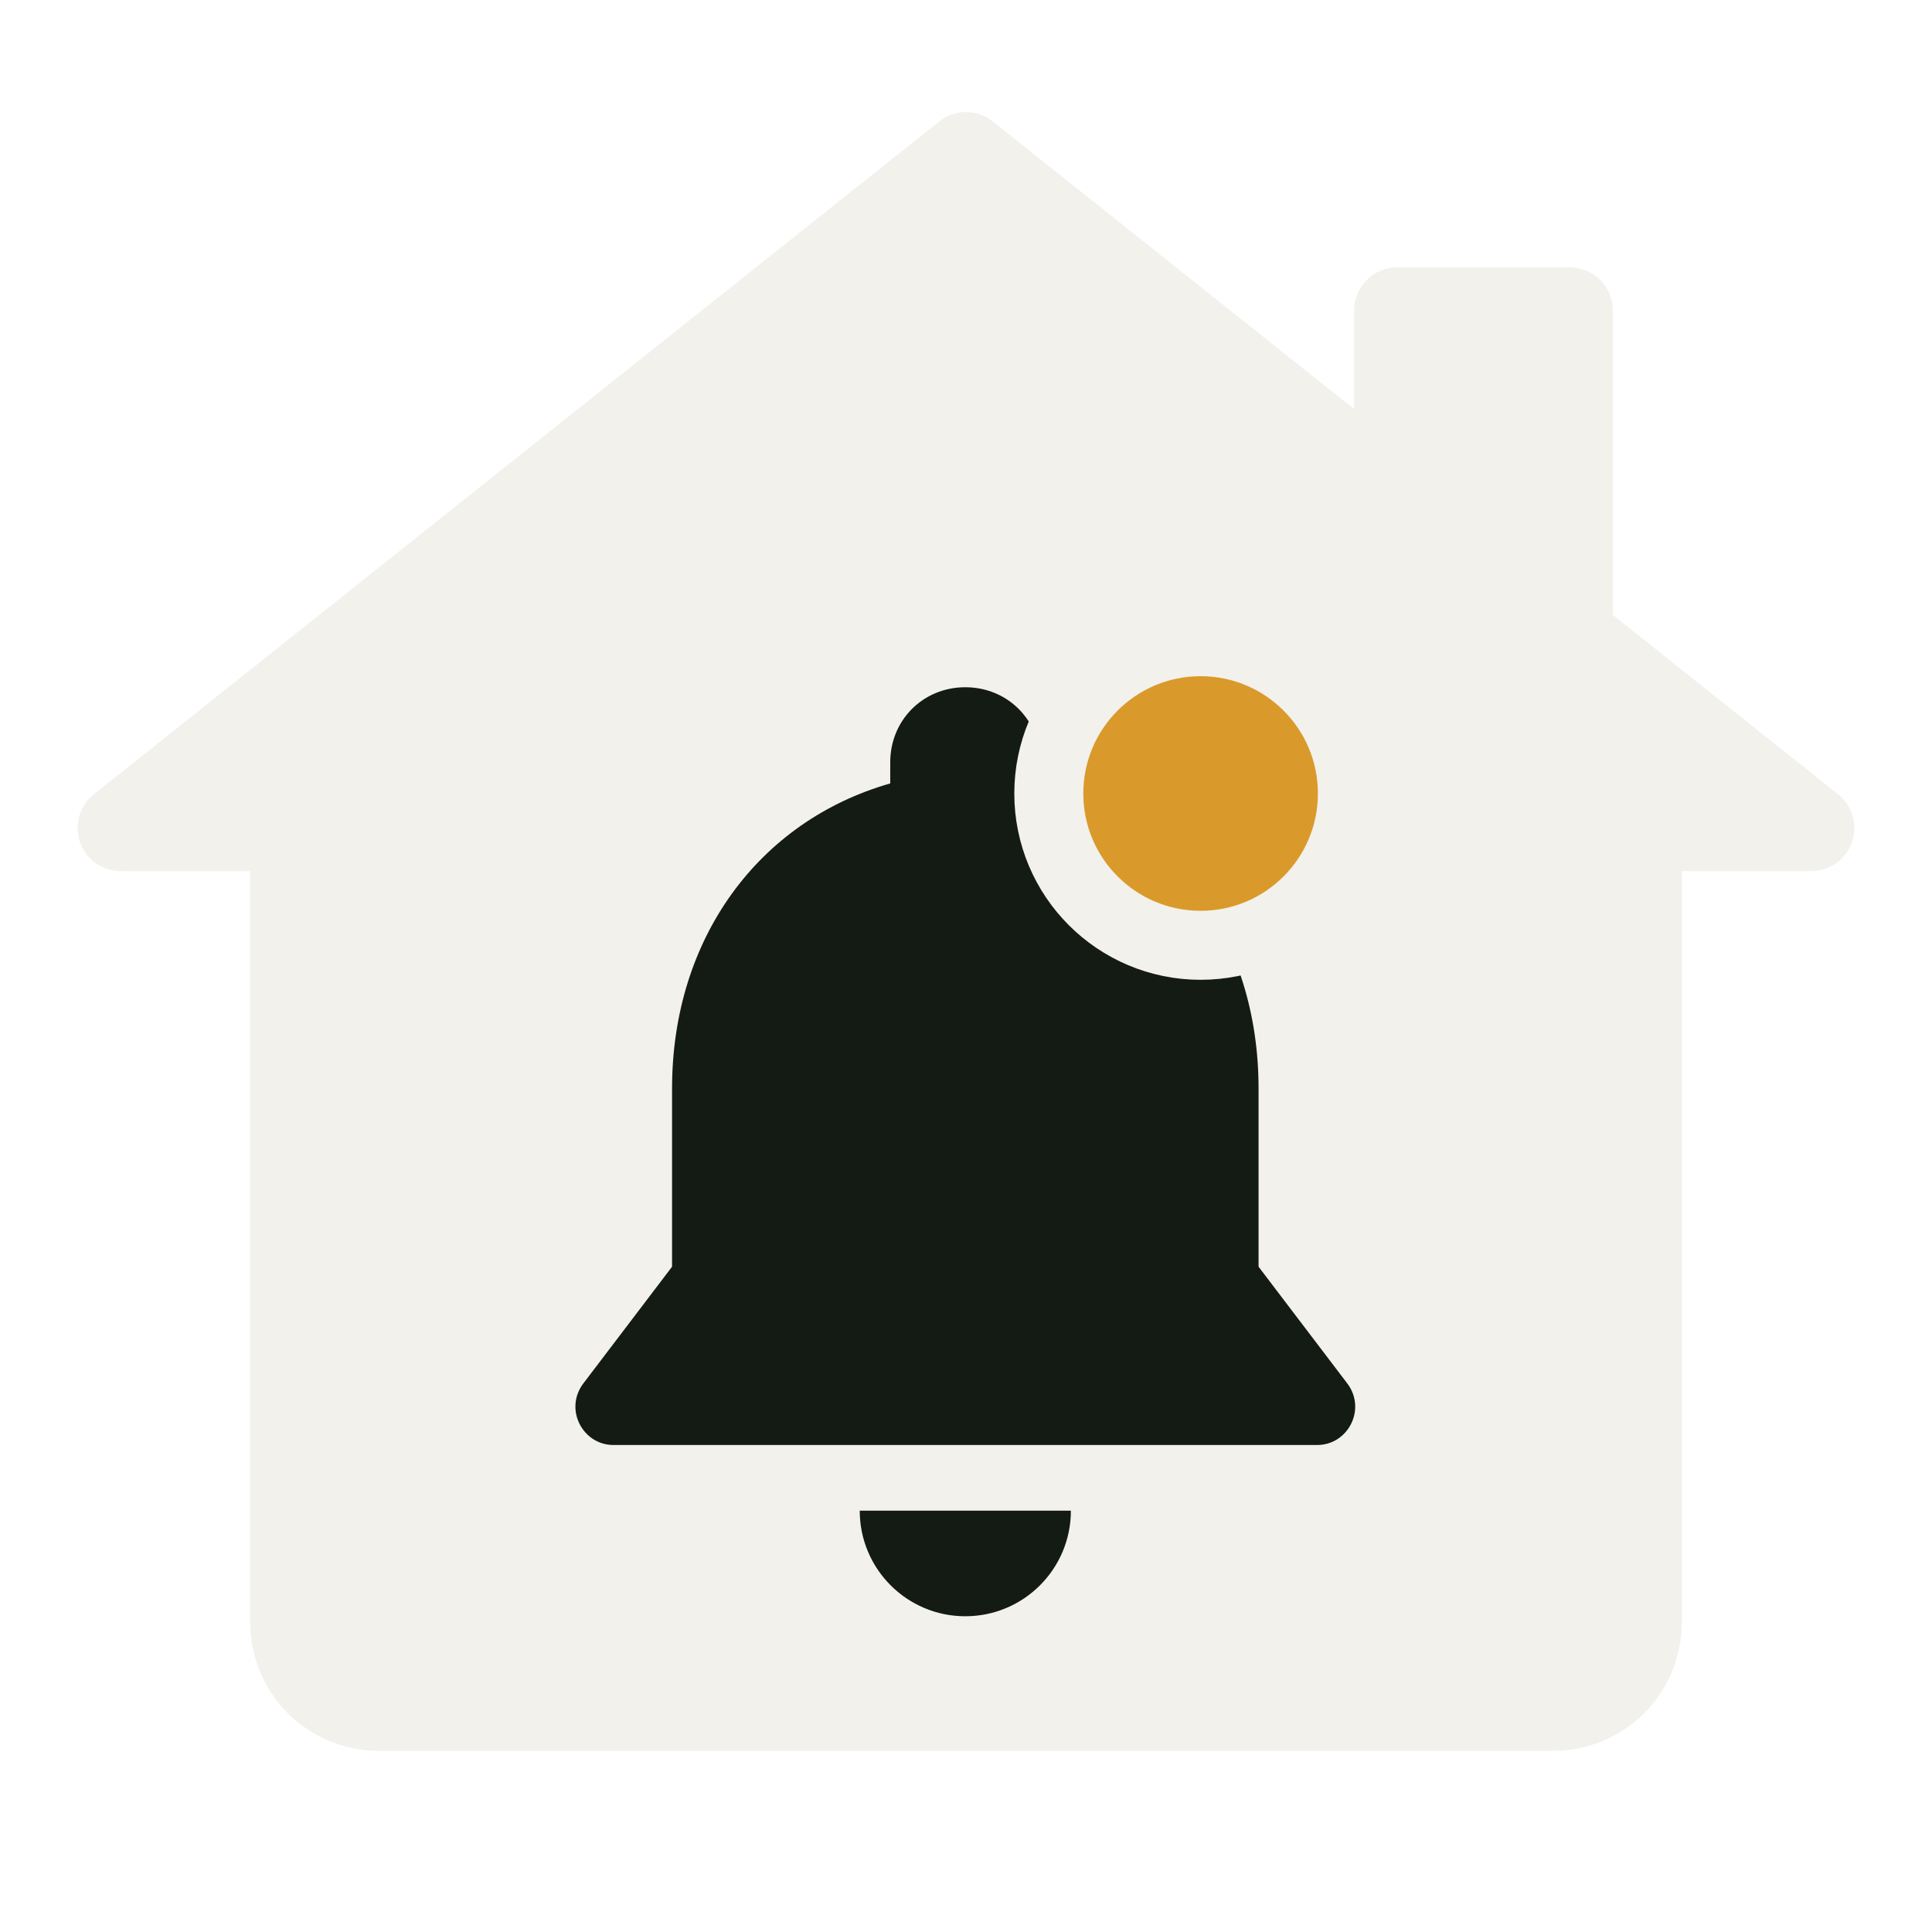
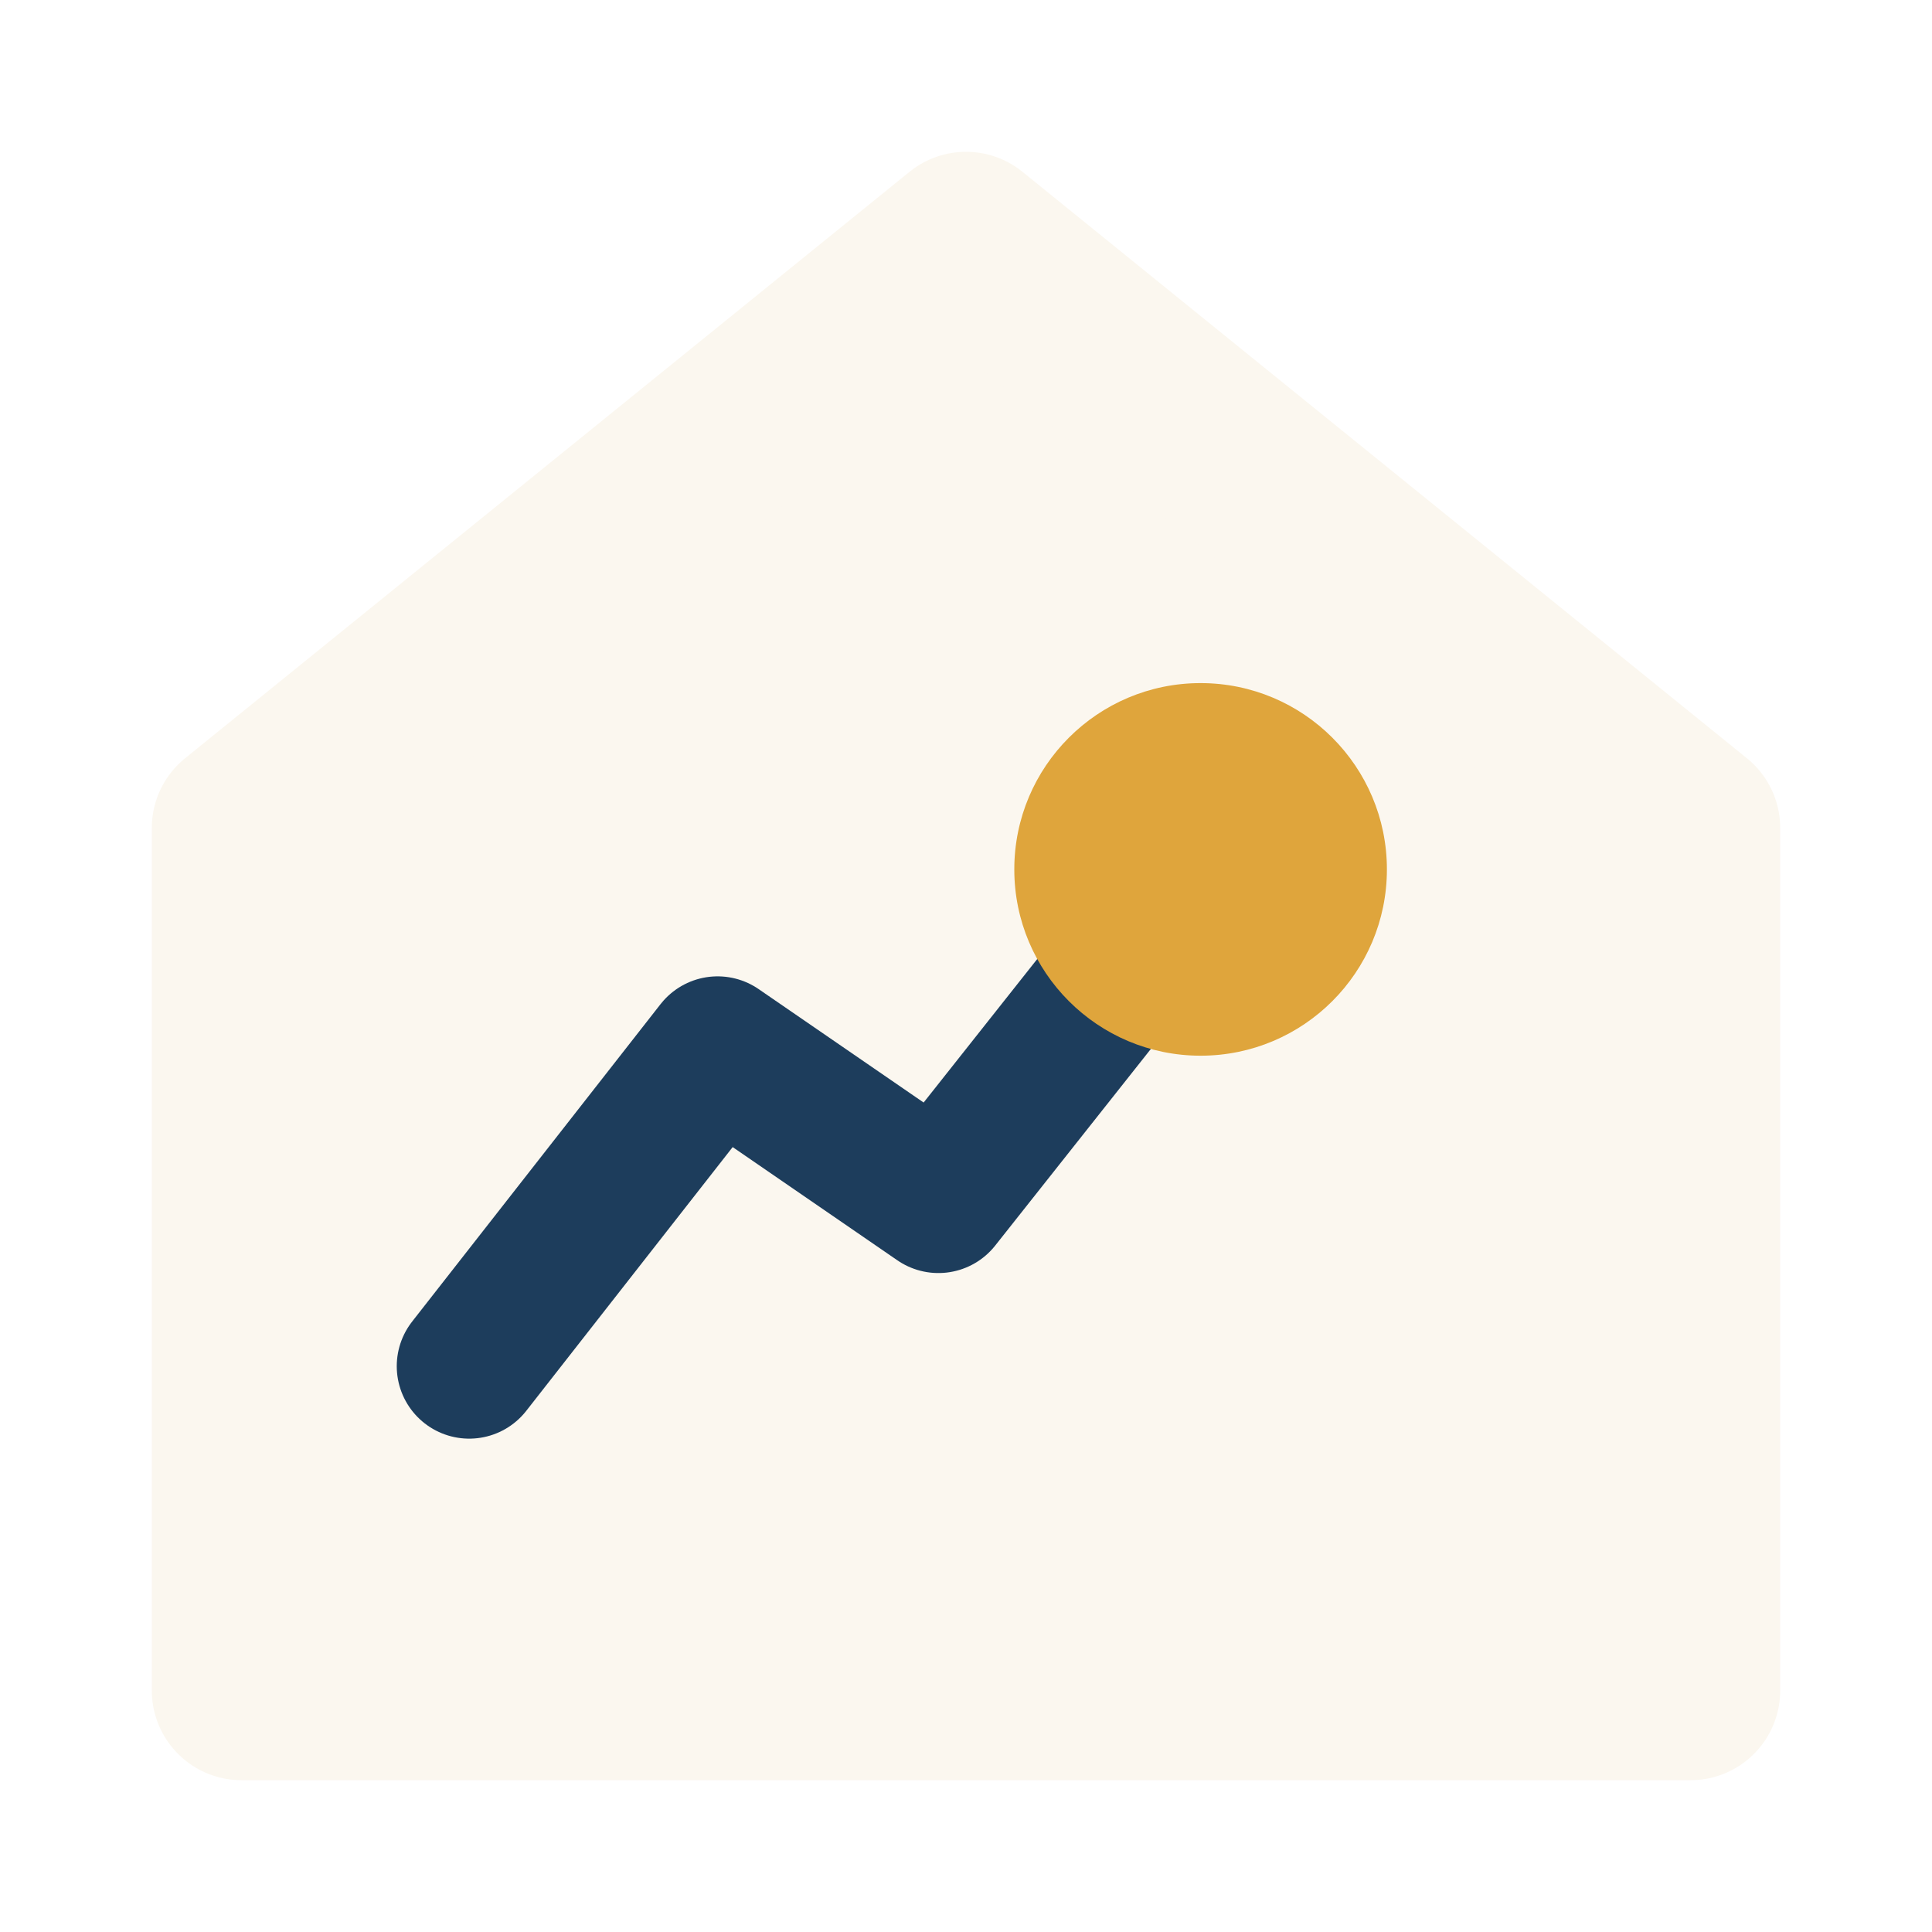
- <svg xmlns="http://www.w3.org/2000/svg" viewBox="0 0 56 56">
-   <path d="M28 4.5 L52.5 24 L47.5 24 L47.5 47 C47.5 48.4 46.4 49.5 45 49.5 L11 49.5 C9.6 49.5 8.5 48.4 8.5 47 L8.5 24 L3.5 24 Z" fill="#f2f1ec" stroke="#f2f1ec" stroke-width="2.5" stroke-linejoin="round" />
-   <path d="M40.5 9 L45.5 9 L45.5 18.4 L40.5 14.4 Z" fill="#f2f1ec" stroke="#f2f1ec" stroke-width="2.5" stroke-linejoin="round" />
-   <g transform="translate(10.3,15.5) scale(0.68)">
-     <path d="M26 6.5 C27.8 6.5 29.2 7.9 29.2 9.7 L29.2 10.6 C34.8 12.2 38.5 17.2 38.5 23.6 L38.5 31.2 L42.3 36.2 C43.1 37.3 42.3 38.8 41 38.8 L11 38.8 C9.7 38.8 8.9 37.3 9.7 36.2 L13.5 31.2 L13.5 23.6 C13.5 17.2 17.2 12.2 22.8 10.6 L22.8 9.7 C22.8 7.9 24.2 6.5 26 6.5 Z" fill="#141a14" />
-     <path d="M21.5 41.6 A4.5 4.5 0 0 0 30.5 41.6 Z" fill="#141a14" />
-   </g>
-   <circle cx="34.8" cy="23" r="4.4" fill="#d99a2b" stroke="#f2f1ec" stroke-width="2" />
+ <svg xmlns="http://www.w3.org/2000/svg" viewBox="0 0 28 28" width="28" height="28">
+   <path d="M 3.5 12 L 14 3.5 L 24.5 12 L 24.5 24.5 L 3.5 24.5 Z" fill="#FBF7EF" stroke="#FBF7EF" stroke-width="2.6" stroke-linejoin="round" />
+   <path d="M 6.8 19.8 L 10.4 15.2 L 13.6 17.4 L 17.4 12.6" fill="none" stroke="#1D3D5C" stroke-width="2.1" stroke-linecap="round" stroke-linejoin="round" />
+   <circle cx="17.4" cy="12.6" r="2.7" fill="#DFA53C" />
</svg>
